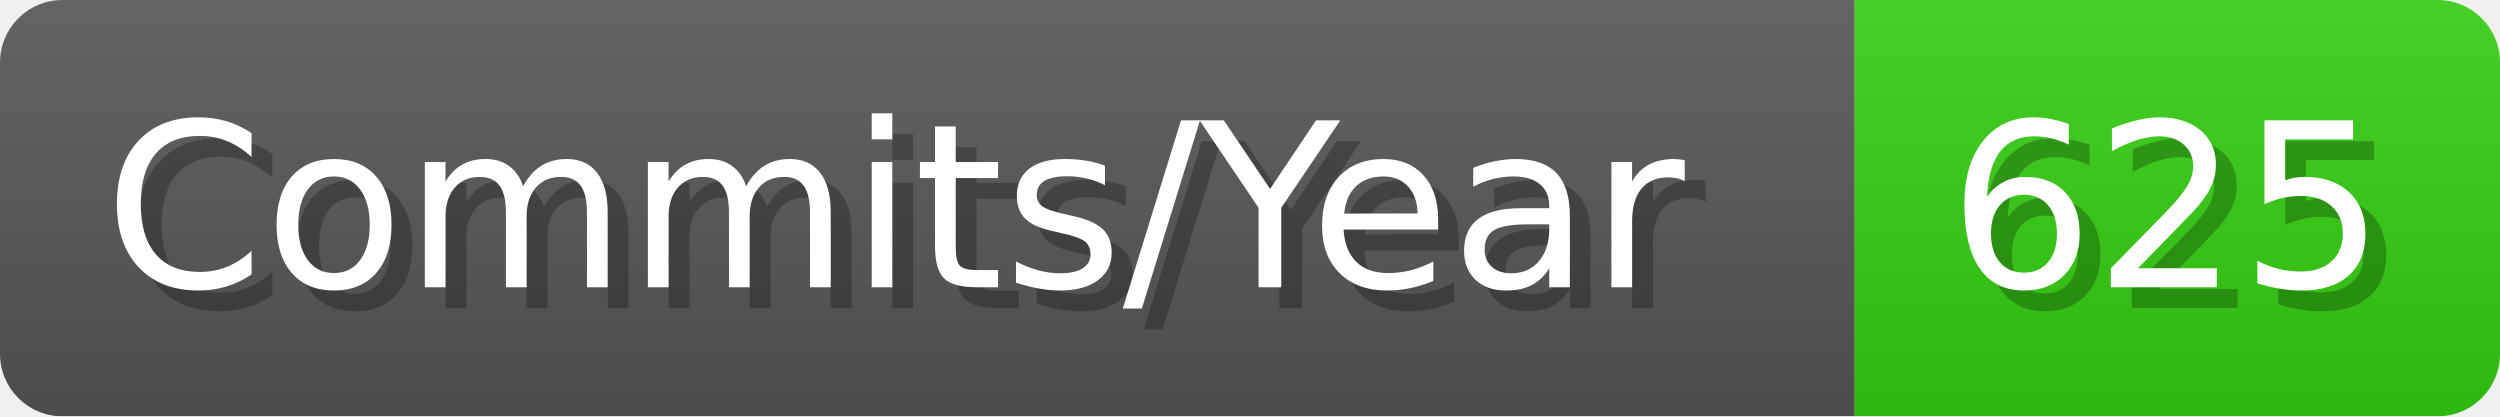
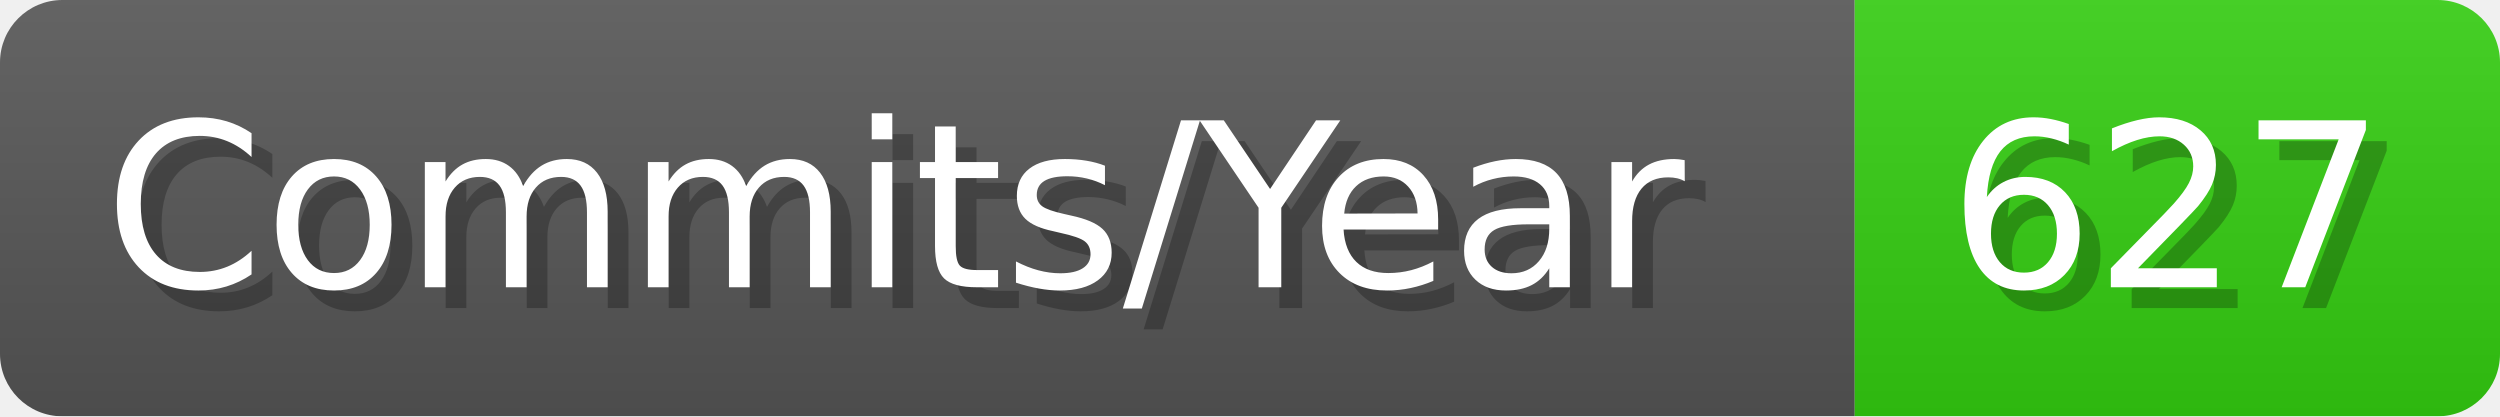
- <svg xmlns="http://www.w3.org/2000/svg" width="120.1" height="20" viewBox="0 0 1201 200" role="img" aria-label="Commits/Year: 625">
+ <svg xmlns="http://www.w3.org/2000/svg" width="120.1" height="20" viewBox="0 0 1201 200" role="img" aria-label="Commits/Year: 627">
  <linearGradient id="aUPdi" x2="0" y2="100%">
    <stop offset="0" stop-opacity=".1" stop-color="#EEE" />
    <stop offset="1" stop-opacity=".1" />
  </linearGradient>
  <mask id="WfAiQ">
    <rect width="1201" height="200" rx="30" fill="#FFF" />
  </mask>
  <g mask="url(#WfAiQ)">
    <rect width="891" height="200" fill="#555" />
    <rect width="310" height="200" fill="#3C1" x="891" />
    <rect width="1201" height="200" fill="url(#aUPdi)" />
  </g>
  <g aria-hidden="true" fill="#fff" text-anchor="start" font-family="Verdana,DejaVu Sans,sans-serif" font-size="110">
    <text x="60" y="148" textLength="791" fill="#000" opacity="0.25">Commits/Year</text>
    <text x="50" y="138" textLength="791">Commits/Year</text>
-     <text x="946" y="148" textLength="210" fill="#000" opacity="0.25">625</text>
-     <text x="936" y="138" textLength="210">625</text>
+     <text x="946" y="148" textLength="210" fill="#000" opacity="0.25">627</text>
+     <text x="936" y="138" textLength="210">627</text>
  </g>
</svg>
